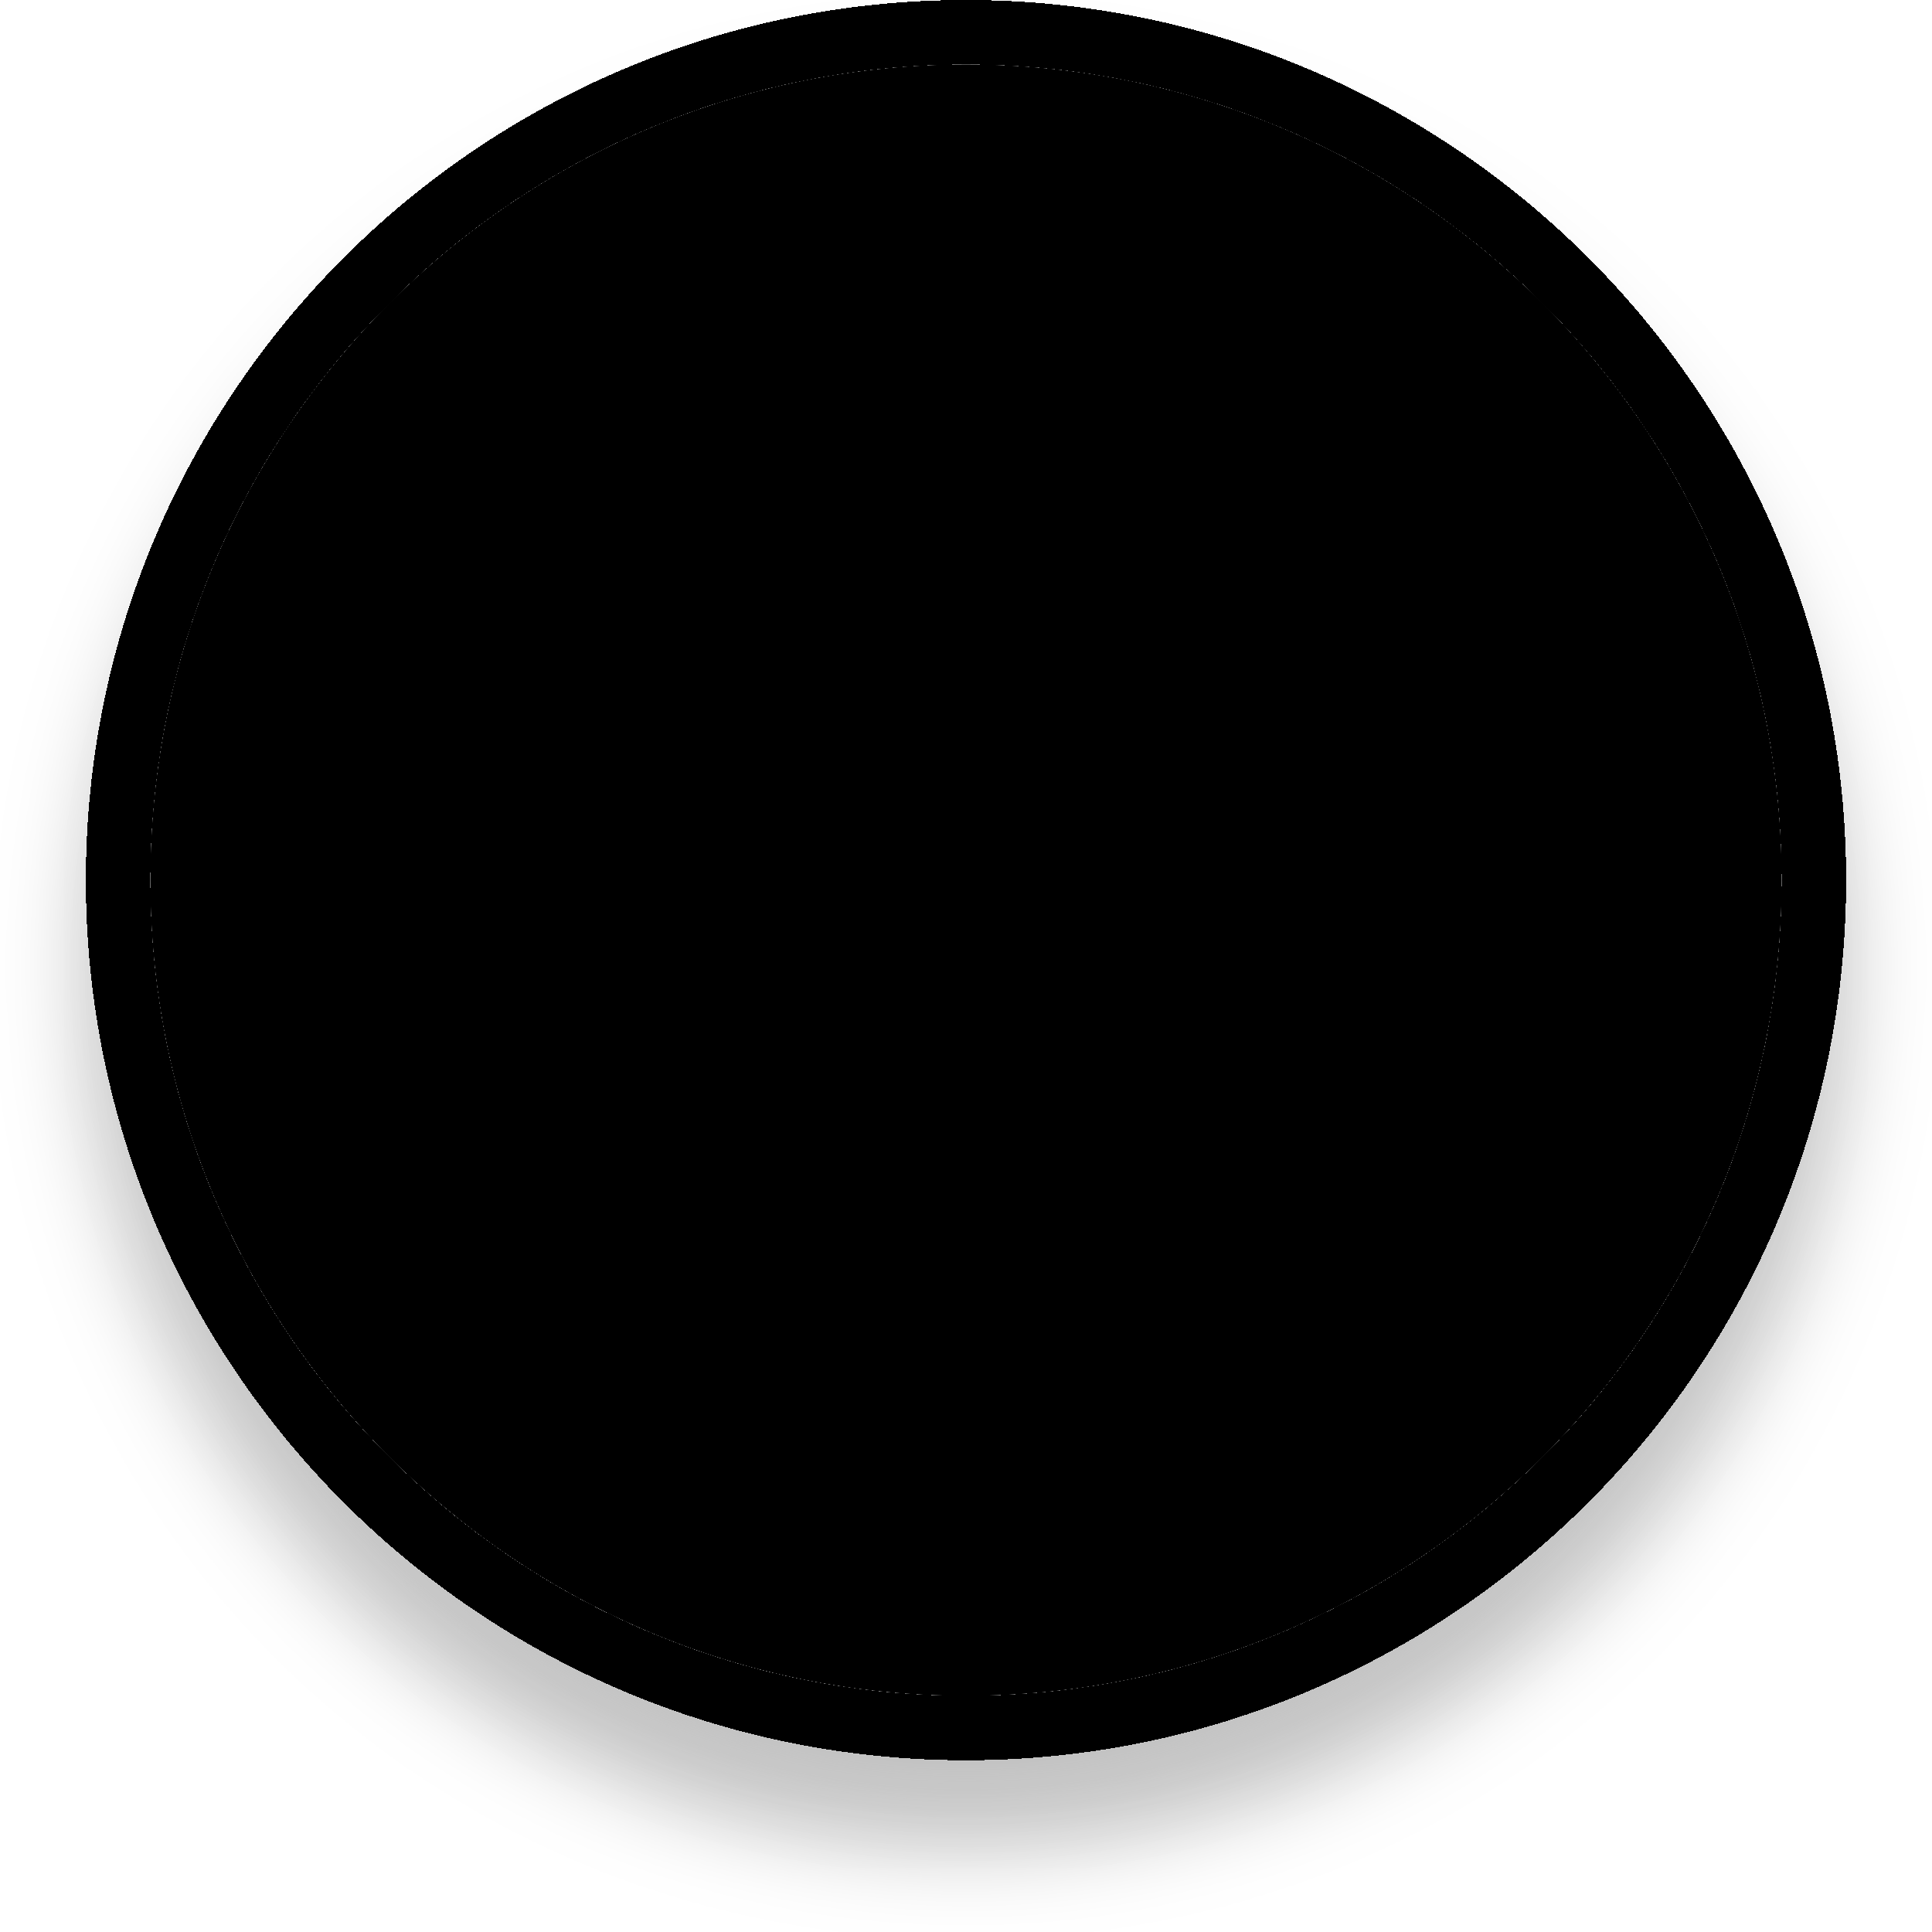
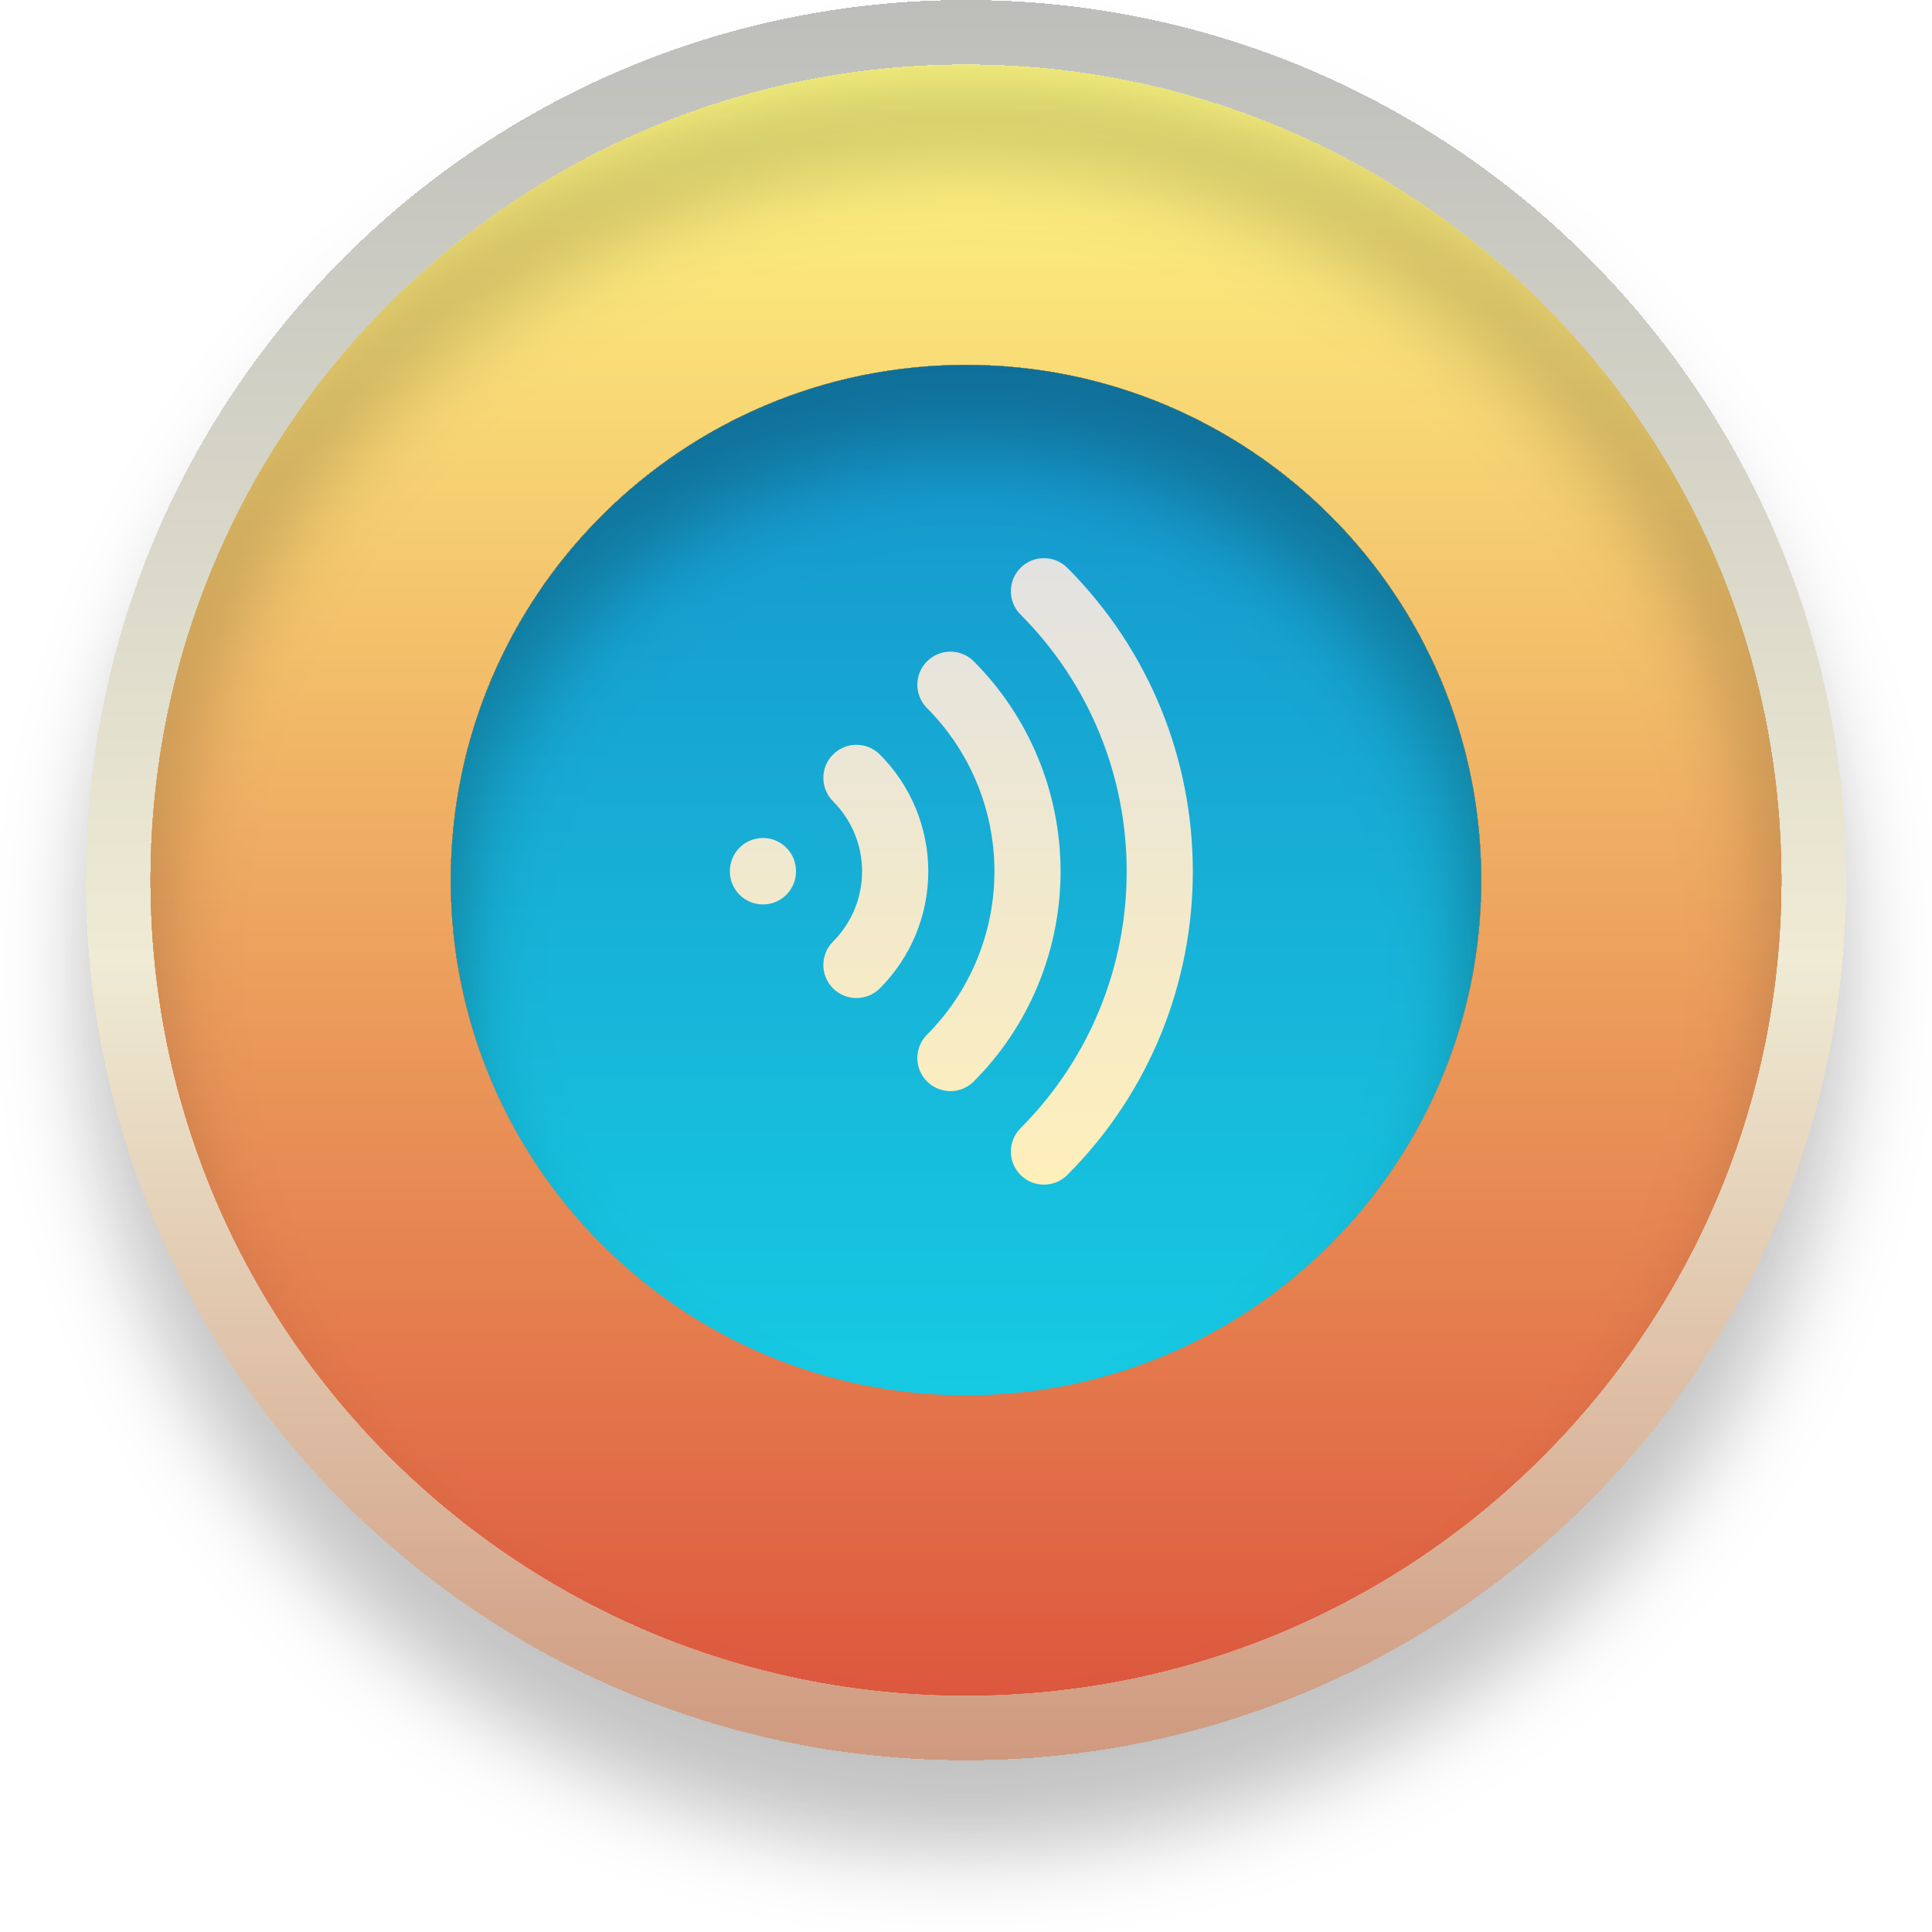
<svg xmlns="http://www.w3.org/2000/svg" width="90" height="90" viewBox="0 0 90 90" fill="none">
  <g filter="url(#filter0_d_1021_724)">
    <circle cx="45" cy="41" r="38" fill="url(#paint0_linear_1021_724)" />
  </g>
  <g filter="url(#filter1_i_1021_724)">
    <circle cx="45" cy="41" r="24" fill="url(#paint1_linear_1021_724)" />
  </g>
  <path fill-rule="evenodd" clip-rule="evenodd" d="M47.523 28.611C54.14 35.229 54.14 45.957 47.523 52.575C47.242 52.865 47.087 53.254 47.09 53.658C47.094 54.062 47.256 54.449 47.541 54.734C47.827 55.02 48.213 55.182 48.617 55.185C49.021 55.189 49.41 55.033 49.701 54.753C57.522 46.933 57.522 34.252 49.701 26.432C49.41 26.152 49.021 25.997 48.617 26C48.213 26.004 47.827 26.166 47.541 26.451C47.256 26.737 47.094 27.123 47.09 27.527C47.087 27.931 47.242 28.32 47.523 28.611ZM43.166 32.967C44.167 33.969 44.962 35.157 45.504 36.466C46.046 37.774 46.325 39.176 46.325 40.593C46.325 42.009 46.046 43.411 45.504 44.72C44.962 46.028 44.167 47.217 43.166 48.218C42.885 48.509 42.73 48.898 42.734 49.302C42.737 49.706 42.899 50.092 43.185 50.378C43.47 50.663 43.857 50.825 44.261 50.829C44.664 50.832 45.054 50.677 45.344 50.396C46.632 49.109 47.653 47.581 48.35 45.898C49.046 44.216 49.405 42.413 49.405 40.593C49.405 38.772 49.046 36.969 48.35 35.287C47.653 33.605 46.632 32.076 45.344 30.789C45.054 30.508 44.664 30.353 44.261 30.357C43.857 30.36 43.47 30.522 43.185 30.808C42.899 31.093 42.737 31.48 42.734 31.884C42.73 32.288 42.885 32.677 43.166 32.967ZM38.806 37.327C39.673 38.194 40.16 39.369 40.16 40.594C40.16 41.82 39.673 42.995 38.806 43.862C38.517 44.151 38.355 44.543 38.355 44.952C38.355 45.36 38.517 45.752 38.806 46.041C39.095 46.33 39.487 46.493 39.896 46.493C40.305 46.493 40.697 46.33 40.986 46.041C41.702 45.326 42.269 44.477 42.656 43.542C43.044 42.608 43.243 41.606 43.243 40.594C43.243 39.583 43.044 38.581 42.656 37.646C42.269 36.712 41.702 35.862 40.986 35.147C40.697 34.858 40.305 34.696 39.896 34.696C39.487 34.696 39.095 34.858 38.806 35.147C38.517 35.436 38.355 35.828 38.355 36.237C38.355 36.646 38.517 37.038 38.806 37.327ZM35.541 42.133C35.949 42.133 36.341 41.971 36.63 41.682C36.919 41.393 37.081 41.001 37.081 40.593V40.577C37.081 40.169 36.919 39.777 36.63 39.488C36.341 39.199 35.949 39.037 35.541 39.037C35.132 39.037 34.74 39.199 34.451 39.488C34.162 39.777 34 40.169 34 40.577V40.593C34 41.001 34.162 41.393 34.451 41.682C34.74 41.971 35.132 42.133 35.541 42.133Z" fill="url(#paint2_linear_1021_724)" />
  <g filter="url(#filter2_d_1021_724)">
    <circle cx="45" cy="41" r="39.5" stroke="url(#paint3_linear_1021_724)" stroke-width="3" shape-rendering="crispEdges" />
  </g>
  <defs>
    <filter id="filter0_d_1021_724" x="3" y="3" width="84" height="84" filterUnits="userSpaceOnUse" color-interpolation-filters="sRGB">
      <feFlood flood-opacity="0" result="BackgroundImageFix" />
      <feColorMatrix in="SourceAlpha" type="matrix" values="0 0 0 0 0 0 0 0 0 0 0 0 0 0 0 0 0 0 127 0" result="hardAlpha" />
      <feOffset dy="4" />
      <feGaussianBlur stdDeviation="2" />
      <feComposite in2="hardAlpha" operator="out" />
      <feColorMatrix type="matrix" values="0 0 0 0 0 0 0 0 0 0 0 0 0 0 0 0 0 0 0.25 0" />
      <feBlend mode="normal" in2="BackgroundImageFix" result="effect1_dropShadow_1021_724" />
      <feBlend mode="normal" in="SourceGraphic" in2="effect1_dropShadow_1021_724" result="shape" />
    </filter>
    <filter id="filter1_i_1021_724" x="21" y="17" width="48" height="52" filterUnits="userSpaceOnUse" color-interpolation-filters="sRGB">
      <feFlood flood-opacity="0" result="BackgroundImageFix" />
      <feBlend mode="normal" in="SourceGraphic" in2="BackgroundImageFix" result="shape" />
      <feColorMatrix in="SourceAlpha" type="matrix" values="0 0 0 0 0 0 0 0 0 0 0 0 0 0 0 0 0 0 127 0" result="hardAlpha" />
      <feOffset dy="4" />
      <feGaussianBlur stdDeviation="2" />
      <feComposite in2="hardAlpha" operator="arithmetic" k2="-1" k3="1" />
      <feColorMatrix type="matrix" values="0 0 0 0 0 0 0 0 0 0 0 0 0 0 0 0 0 0 0.25 0" />
      <feBlend mode="normal" in2="shape" result="effect1_innerShadow_1021_724" />
    </filter>
    <filter id="filter2_d_1021_724" x="0" y="0" width="90" height="90" filterUnits="userSpaceOnUse" color-interpolation-filters="sRGB">
      <feFlood flood-opacity="0" result="BackgroundImageFix" />
      <feColorMatrix in="SourceAlpha" type="matrix" values="0 0 0 0 0 0 0 0 0 0 0 0 0 0 0 0 0 0 127 0" result="hardAlpha" />
      <feOffset dy="4" />
      <feGaussianBlur stdDeviation="2" />
      <feComposite in2="hardAlpha" operator="out" />
      <feColorMatrix type="matrix" values="0 0 0 0 0 0 0 0 0 0 0 0 0 0 0 0 0 0 0.25 0" />
      <feBlend mode="normal" in2="BackgroundImageFix" result="effect1_dropShadow_1021_724" />
      <feBlend mode="normal" in="SourceGraphic" in2="effect1_dropShadow_1021_724" result="shape" />
    </filter>
    <linearGradient id="paint0_linear_1021_724" x1="45" y1="3" x2="45" y2="79" gradientUnits="userSpaceOnUse">
-       <stop stopColor="#FFFA83" />
-       <stop offset="1" stopColor="#DD573E" />
+       <stop stop-color="#FFFA83" />
+       <stop offset="1" stop-color="#DD573E" />
    </linearGradient>
    <linearGradient id="paint1_linear_1021_724" x1="45" y1="17" x2="45" y2="65" gradientUnits="userSpaceOnUse">
-       <stop stopColor="#1594CC" />
-       <stop offset="0.5" stopColor="#17AFD6" />
-       <stop offset="0.993" stopColor="#16CAE3" />
+       <stop stop-color="#1594CC" />
+       <stop offset="0.5" stop-color="#17AFD6" />
+       <stop offset="0.993" stop-color="#16CAE3" />
    </linearGradient>
    <linearGradient id="paint2_linear_1021_724" x1="44.783" y1="26" x2="44.783" y2="55.185" gradientUnits="userSpaceOnUse">
-       <stop stopColor="#E2E2E2" />
-       <stop offset="1" stopColor="#FFEFBA" />
+       <stop stop-color="#E2E2E2" />
+       <stop offset="1" stop-color="#FFEFBA" />
    </linearGradient>
    <linearGradient id="paint3_linear_1021_724" x1="45" y1="0" x2="45" y2="82" gradientUnits="userSpaceOnUse">
-       <stop stopColor="#BDBEBB" />
-       <stop offset="0.545" stopColor="#EFEBD4" />
-       <stop offset="1" stopColor="#CF997E" />
-       <stop offset="1" stopColor="#666666" />
+       <stop stop-color="#BDBEBB" />
+       <stop offset="0.545" stop-color="#EFEBD4" />
+       <stop offset="1" stop-color="#CF997E" />
+       <stop offset="1" stop-color="#666666" />
    </linearGradient>
  </defs>
</svg>
